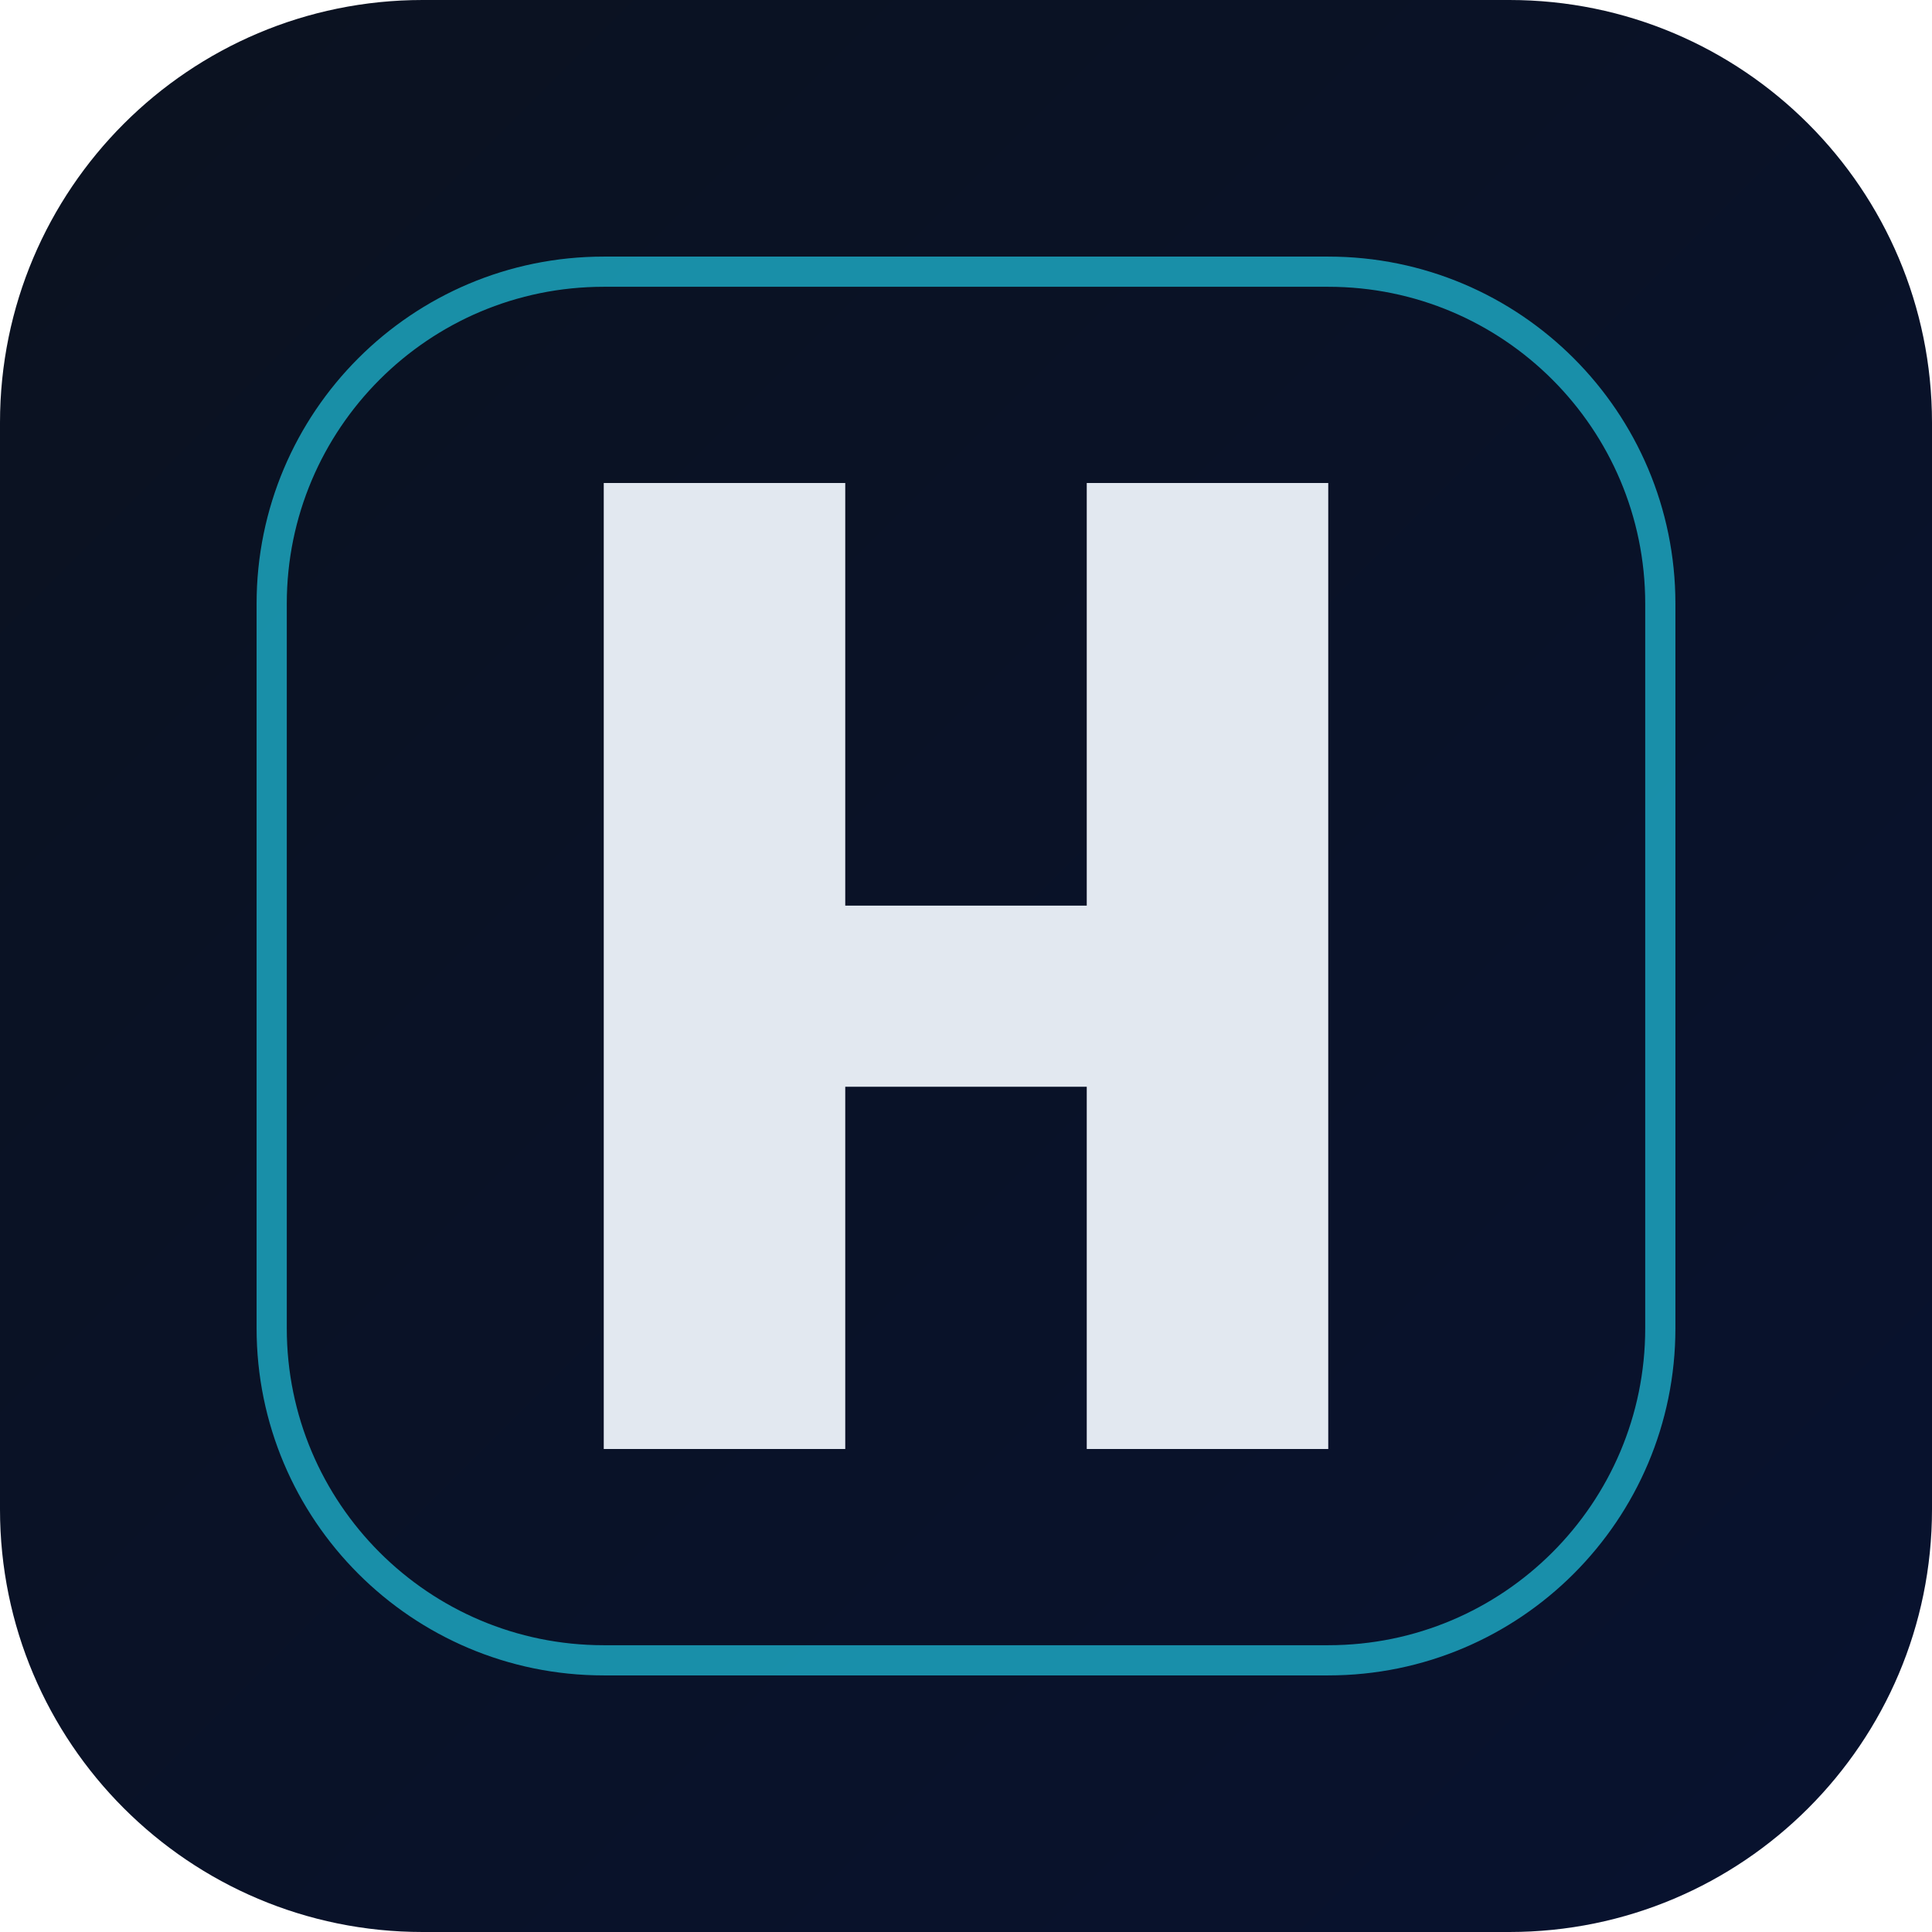
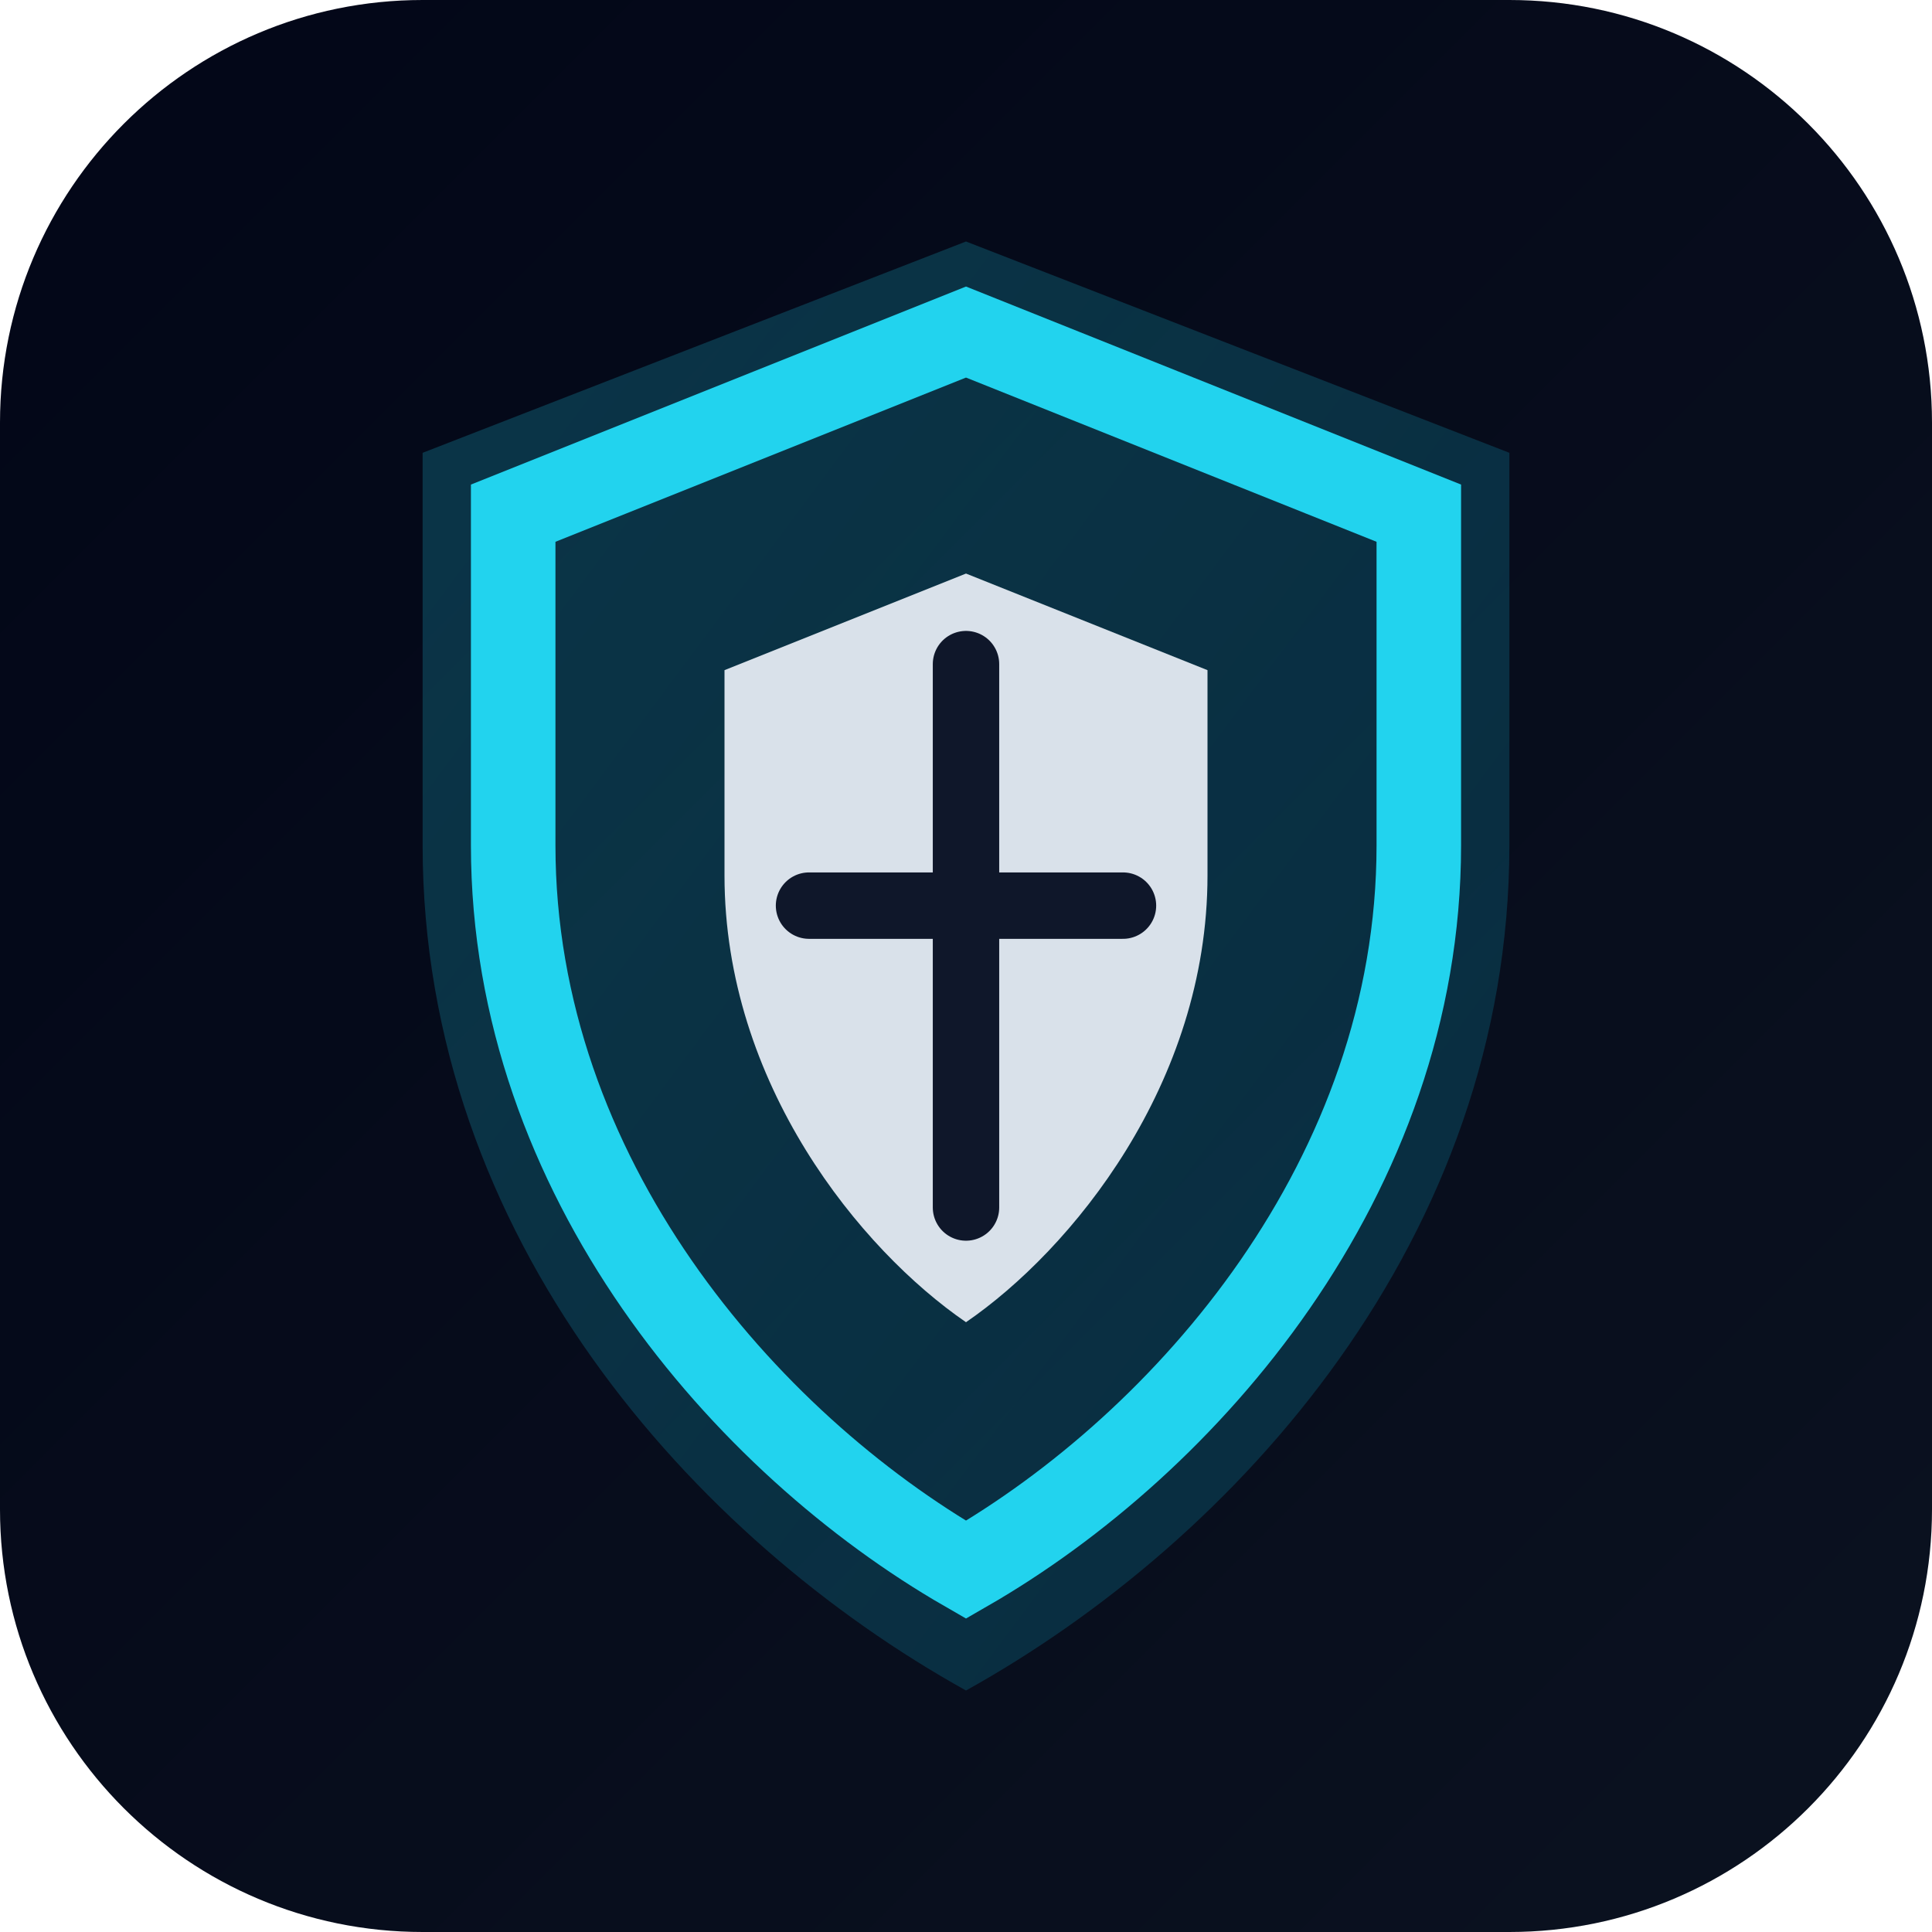
- <svg xmlns="http://www.w3.org/2000/svg" viewBox="0 0 64 64" role="img" aria-label="H icon">
+ <svg xmlns="http://www.w3.org/2000/svg" viewBox="0 0 64 64" role="img" aria-label="Aegis shield icon">
  <defs>
-     <linearGradient id="g" x1="0" y1="0" x2="1" y2="1">
-       <stop offset="0%" stop-color="#0b1220" />
-       <stop offset="100%" stop-color="#08122f" />
+     <linearGradient id="bg" x1="0" y1="0" x2="1" y2="1">
+       <stop offset="0%" stop-color="#020617" />
+       <stop offset="100%" stop-color="#0b1220" />
+     </linearGradient>
+     <linearGradient id="shield" x1="0" y1="0" x2="1" y2="1">
+       <stop offset="0%" stop-color="#22d3ee" />
+       <stop offset="100%" stop-color="#0891b2" />
    </linearGradient>
  </defs>
-   <rect width="64" height="64" rx="14" fill="url(#g)" />
-   <rect x="9" y="9" width="46" height="46" rx="11" fill="none" stroke="#22d3ee" stroke-opacity="0.65" />
-   <path d="M20 16h8v14h8V16h8v32h-8V36h-8v12h-8V16z" fill="#e2e8f0" />
+   <rect width="64" height="64" rx="14" fill="url(#bg)" />
+   <path d="M32 8l18 7v13c0 13-9 23-18 28-9-5-18-15-18-28V15l18-7z" fill="url(#shield)" opacity="0.22" />
+   <path d="M32 11l15 6v11c0 11-7.7 19.8-15 24-7.3-4.2-15-13-15-24V17l15-6z" fill="none" stroke="#22d3ee" stroke-width="2.8" />
+   <path d="M32 19l8 3.2v6.8c0 6.9-4.5 12.4-8 14.8-3.5-2.4-8-7.9-8-14.8v-6.8L32 19z" fill="#e2e8f0" opacity="0.96" />
+   <path d="M32 22v18" stroke="#0f172a" stroke-width="2.2" stroke-linecap="round" />
+   <path d="M26.8 30h10.4" stroke="#0f172a" stroke-width="2.2" stroke-linecap="round" />
</svg>
